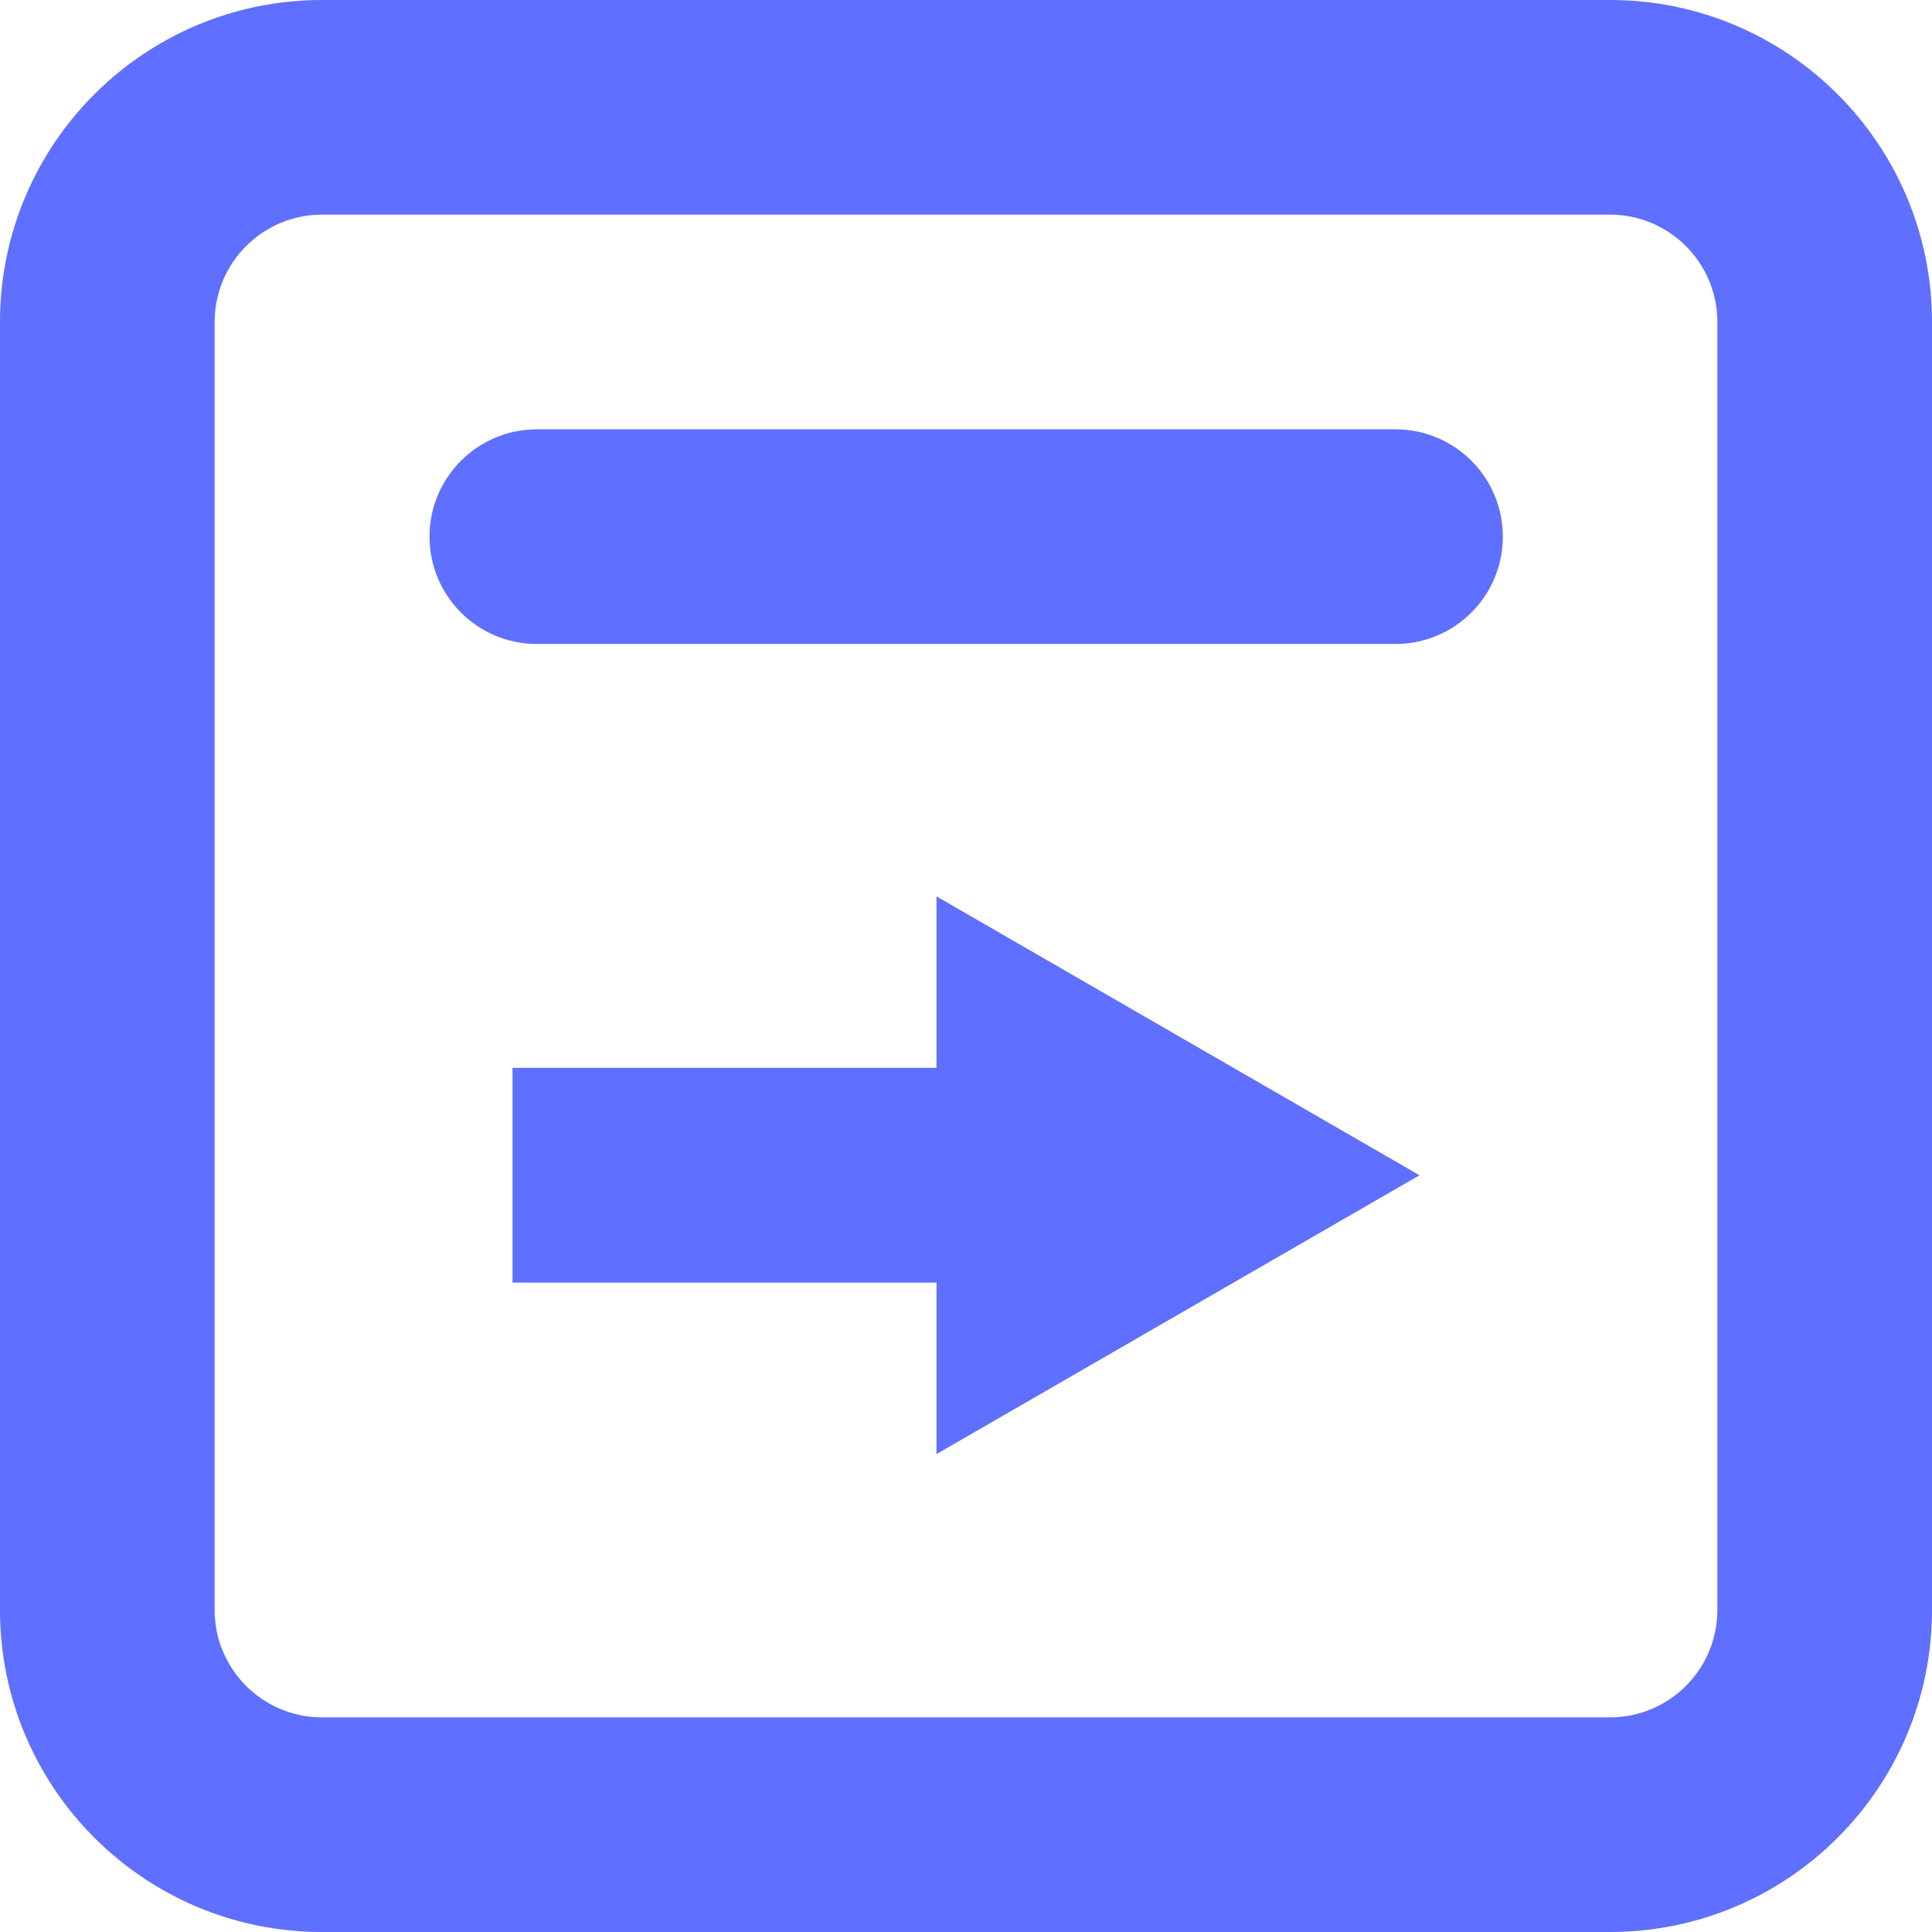
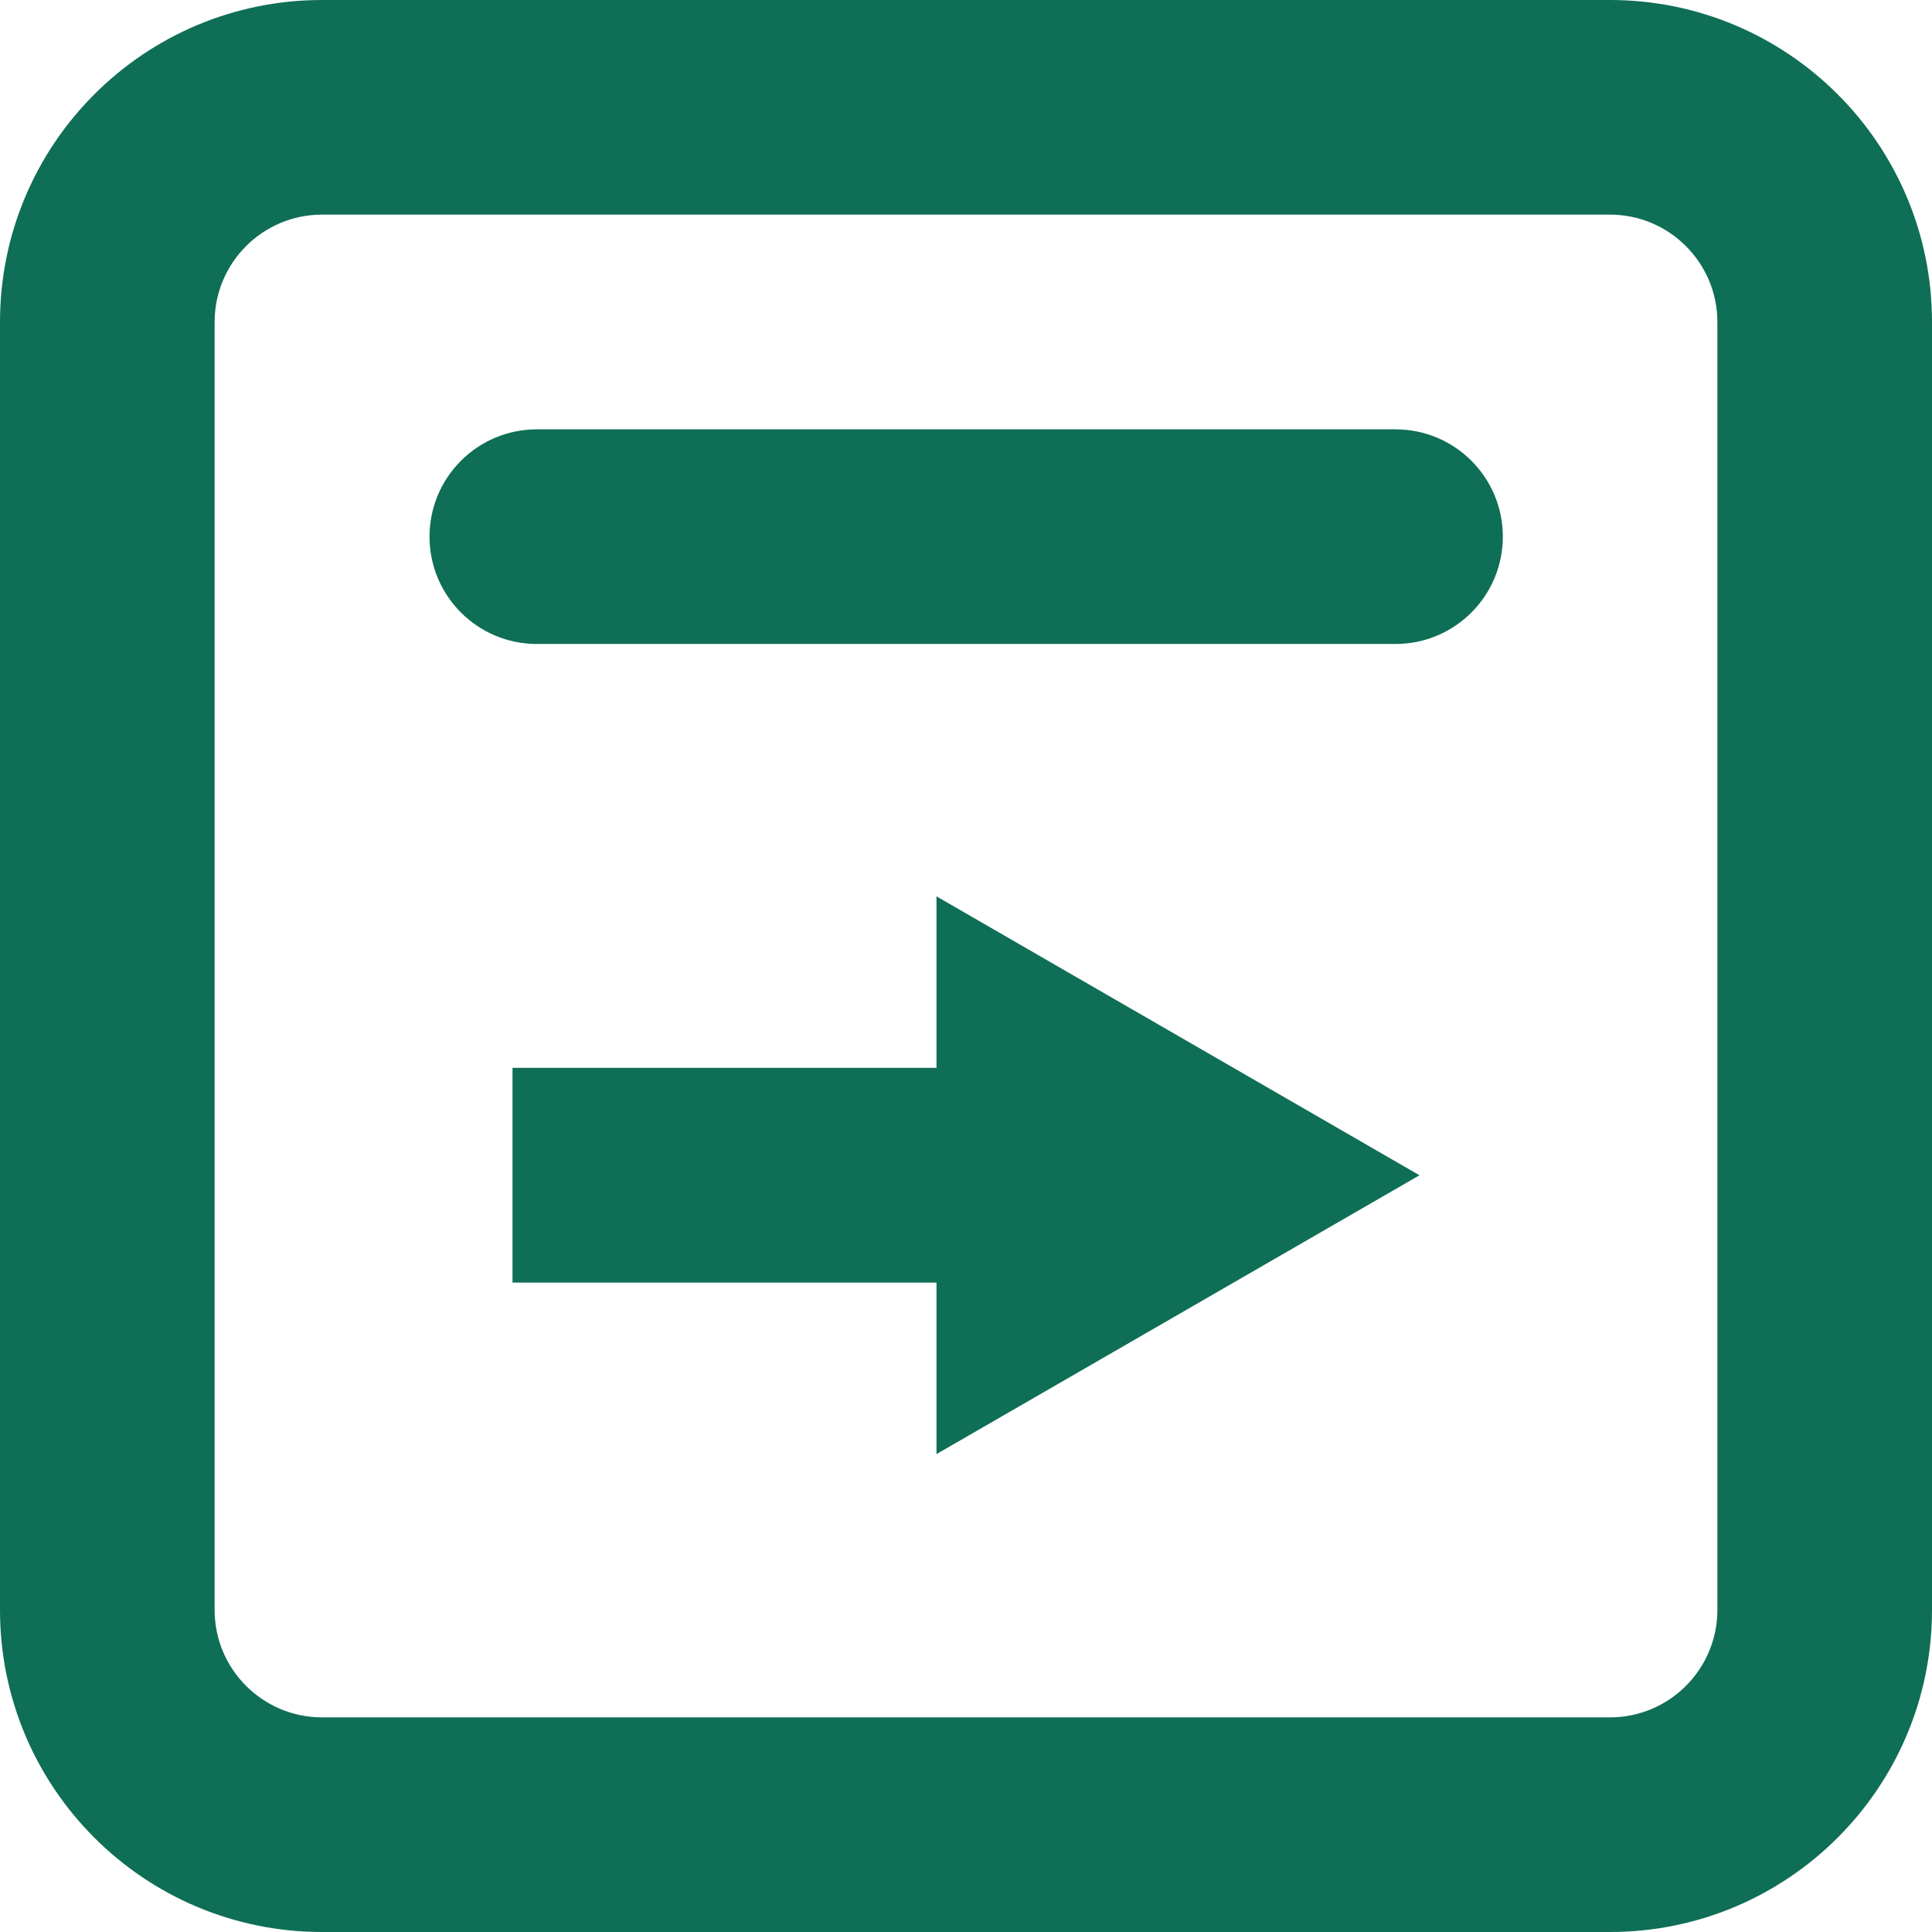
<svg xmlns="http://www.w3.org/2000/svg" width="22" height="22" viewBox="0 0 22 22" fill="none">
-   <path d="M10.664 16.558L16.164 13.383L10.664 10.207V12.16H5.836V14.605H10.664V16.558Z" fill="#5F6FFF" />
-   <path d="M6.113 4.889C5.438 4.889 4.891 5.436 4.891 6.111C4.891 6.786 5.438 7.333 6.113 7.333H15.891C16.566 7.333 17.113 6.786 17.113 6.111C17.113 5.436 16.566 4.889 15.891 4.889H6.113Z" fill="#5F6FFF" />
-   <path fill-rule="evenodd" clip-rule="evenodd" d="M3.667 0C1.642 0 0 1.642 0 3.667V18.333C0 20.358 1.642 22 3.667 22H18.333C20.358 22 22 20.358 22 18.333V3.667C22 1.642 20.358 0 18.333 0H3.667ZM18.333 2.444H3.667C2.992 2.444 2.444 2.992 2.444 3.667V18.333C2.444 19.008 2.992 19.556 3.667 19.556H18.333C19.008 19.556 19.556 19.008 19.556 18.333V3.667C19.556 2.992 19.008 2.444 18.333 2.444Z" fill="#5F6FFF" />
+   <path d="M10.664 16.558L16.164 13.383L10.664 10.207V12.16H5.836V14.605H10.664V16.558Z" fill="#0F6E56" />
+   <path d="M6.113 4.889C5.438 4.889 4.891 5.436 4.891 6.111C4.891 6.786 5.438 7.333 6.113 7.333H15.891C16.566 7.333 17.113 6.786 17.113 6.111C17.113 5.436 16.566 4.889 15.891 4.889H6.113Z" fill="#0F6E56" />
+   <path fill-rule="evenodd" clip-rule="evenodd" d="M3.667 0C1.642 0 0 1.642 0 3.667V18.333C0 20.358 1.642 22 3.667 22H18.333C20.358 22 22 20.358 22 18.333V3.667C22 1.642 20.358 0 18.333 0H3.667ZM18.333 2.444H3.667C2.992 2.444 2.444 2.992 2.444 3.667V18.333C2.444 19.008 2.992 19.556 3.667 19.556H18.333C19.008 19.556 19.556 19.008 19.556 18.333V3.667C19.556 2.992 19.008 2.444 18.333 2.444Z" fill="#0F6E56" />
</svg>
